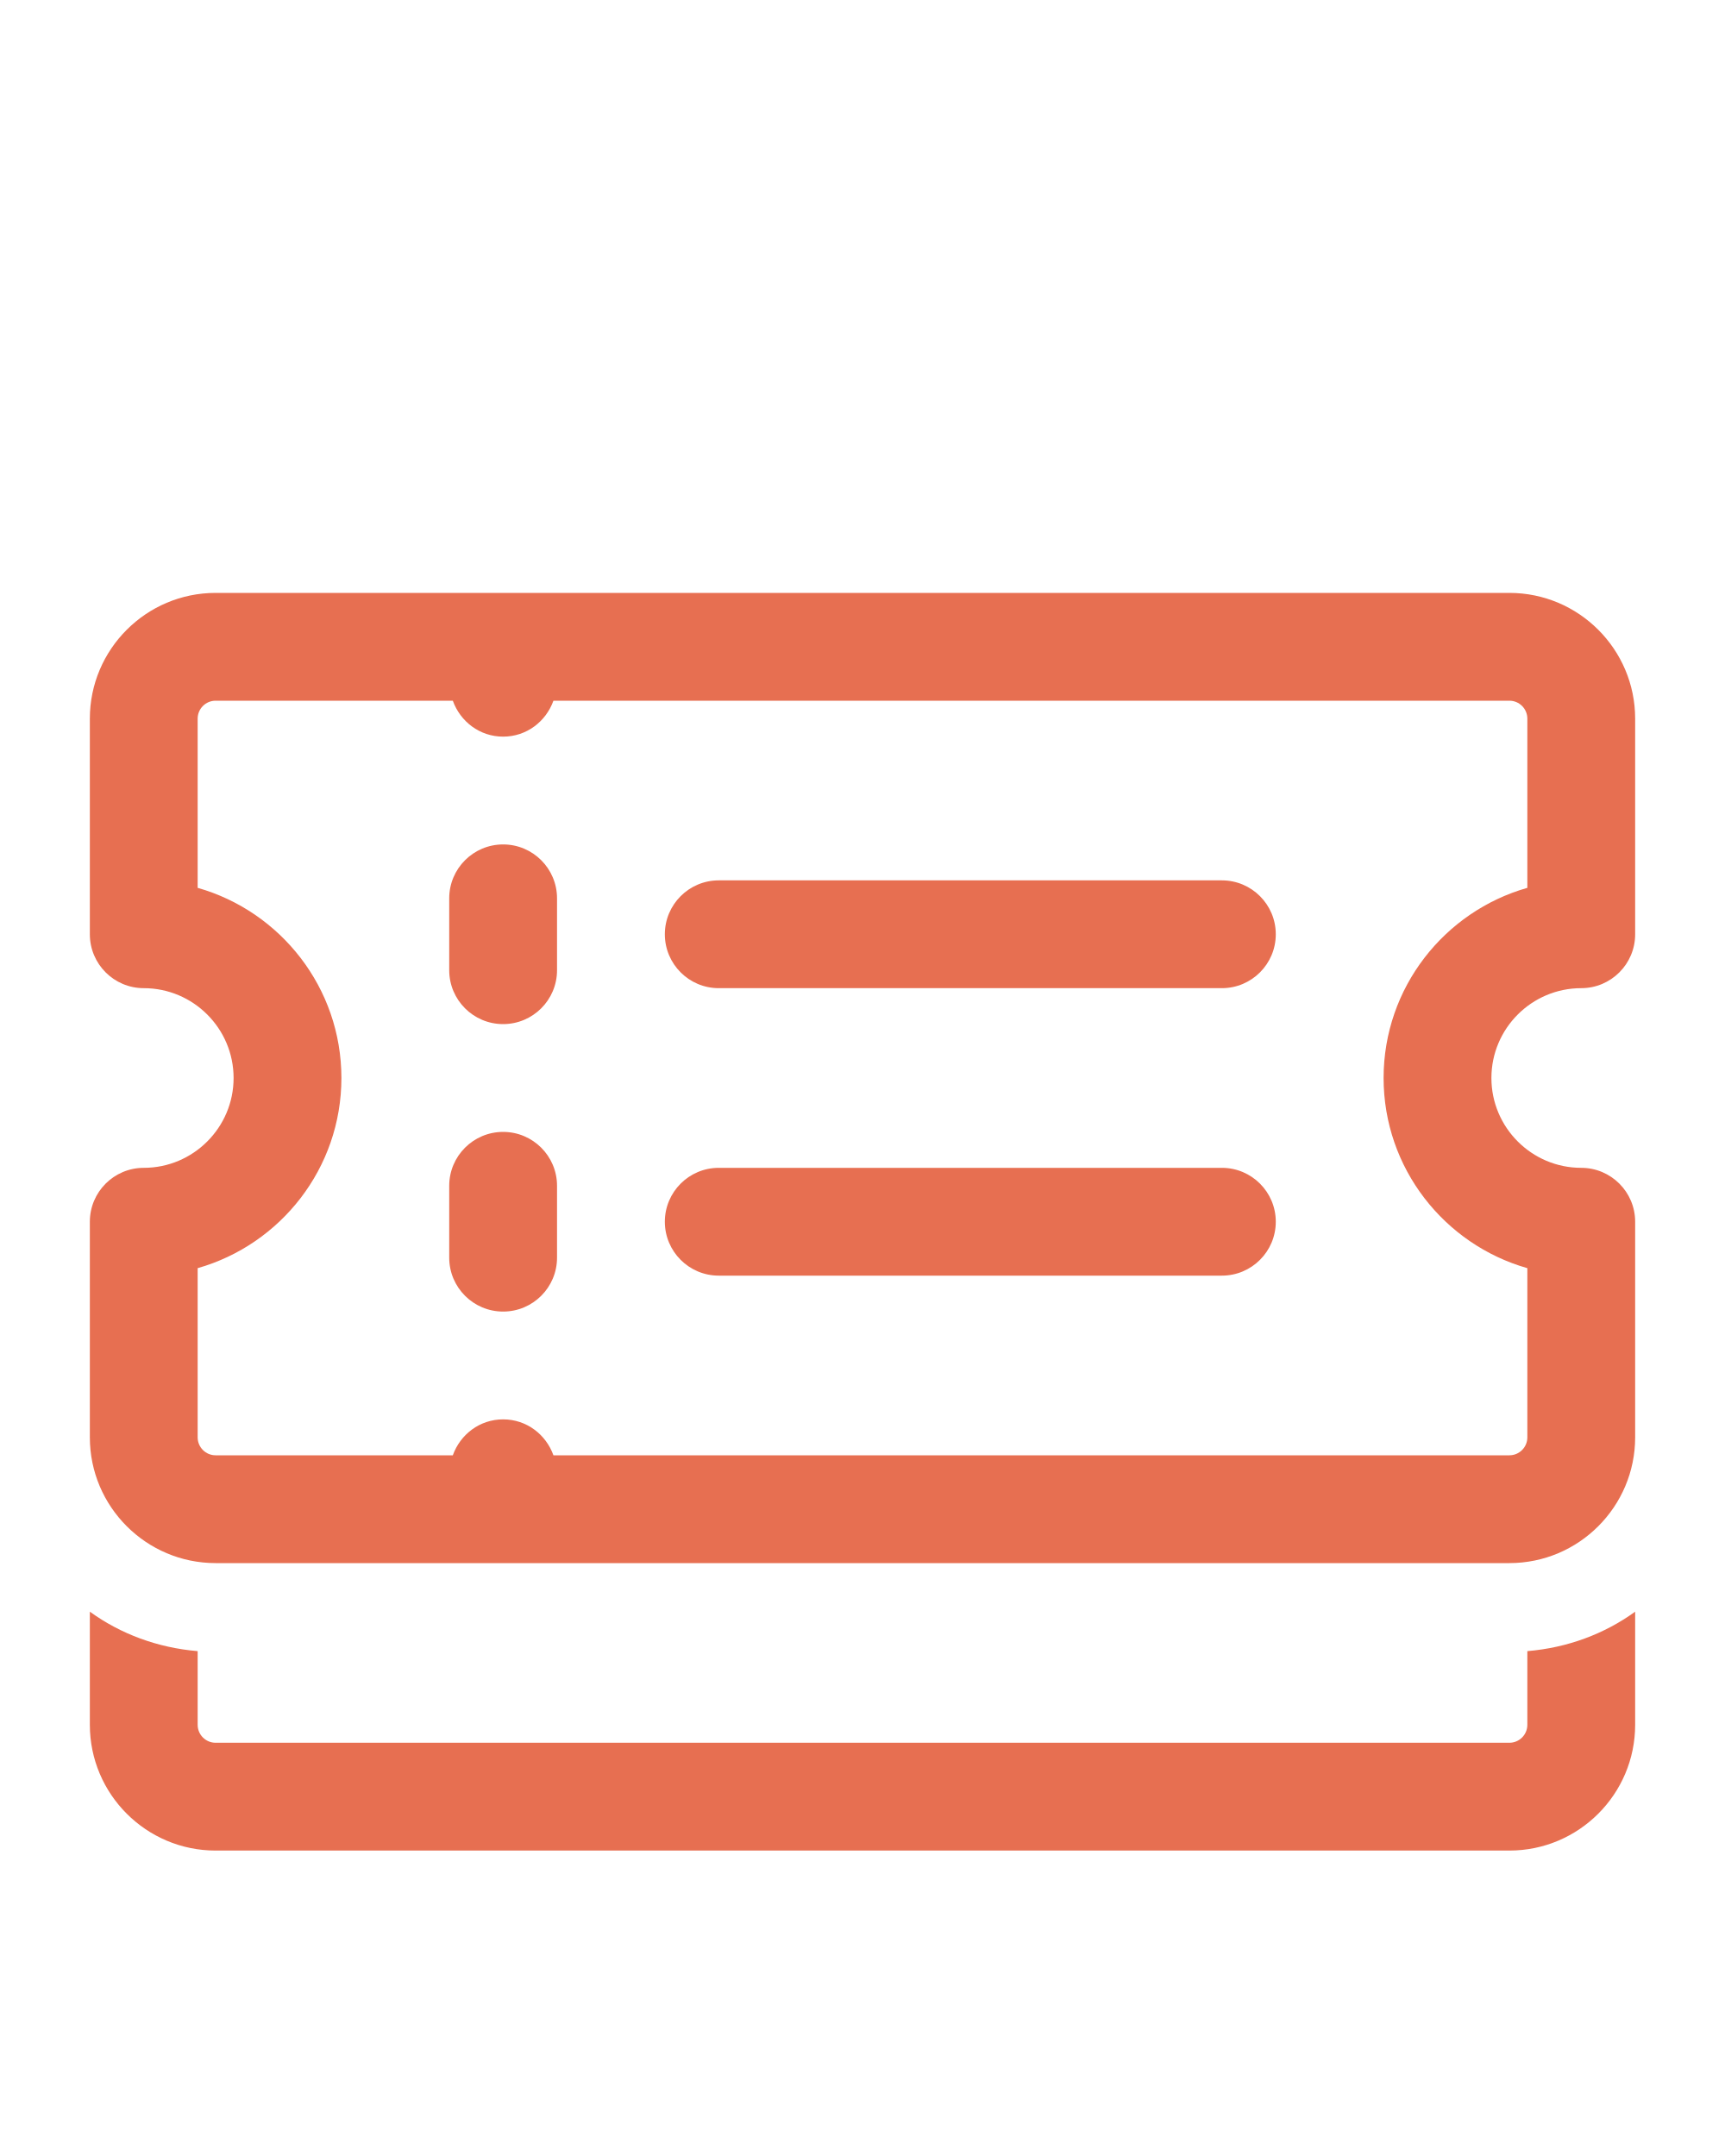
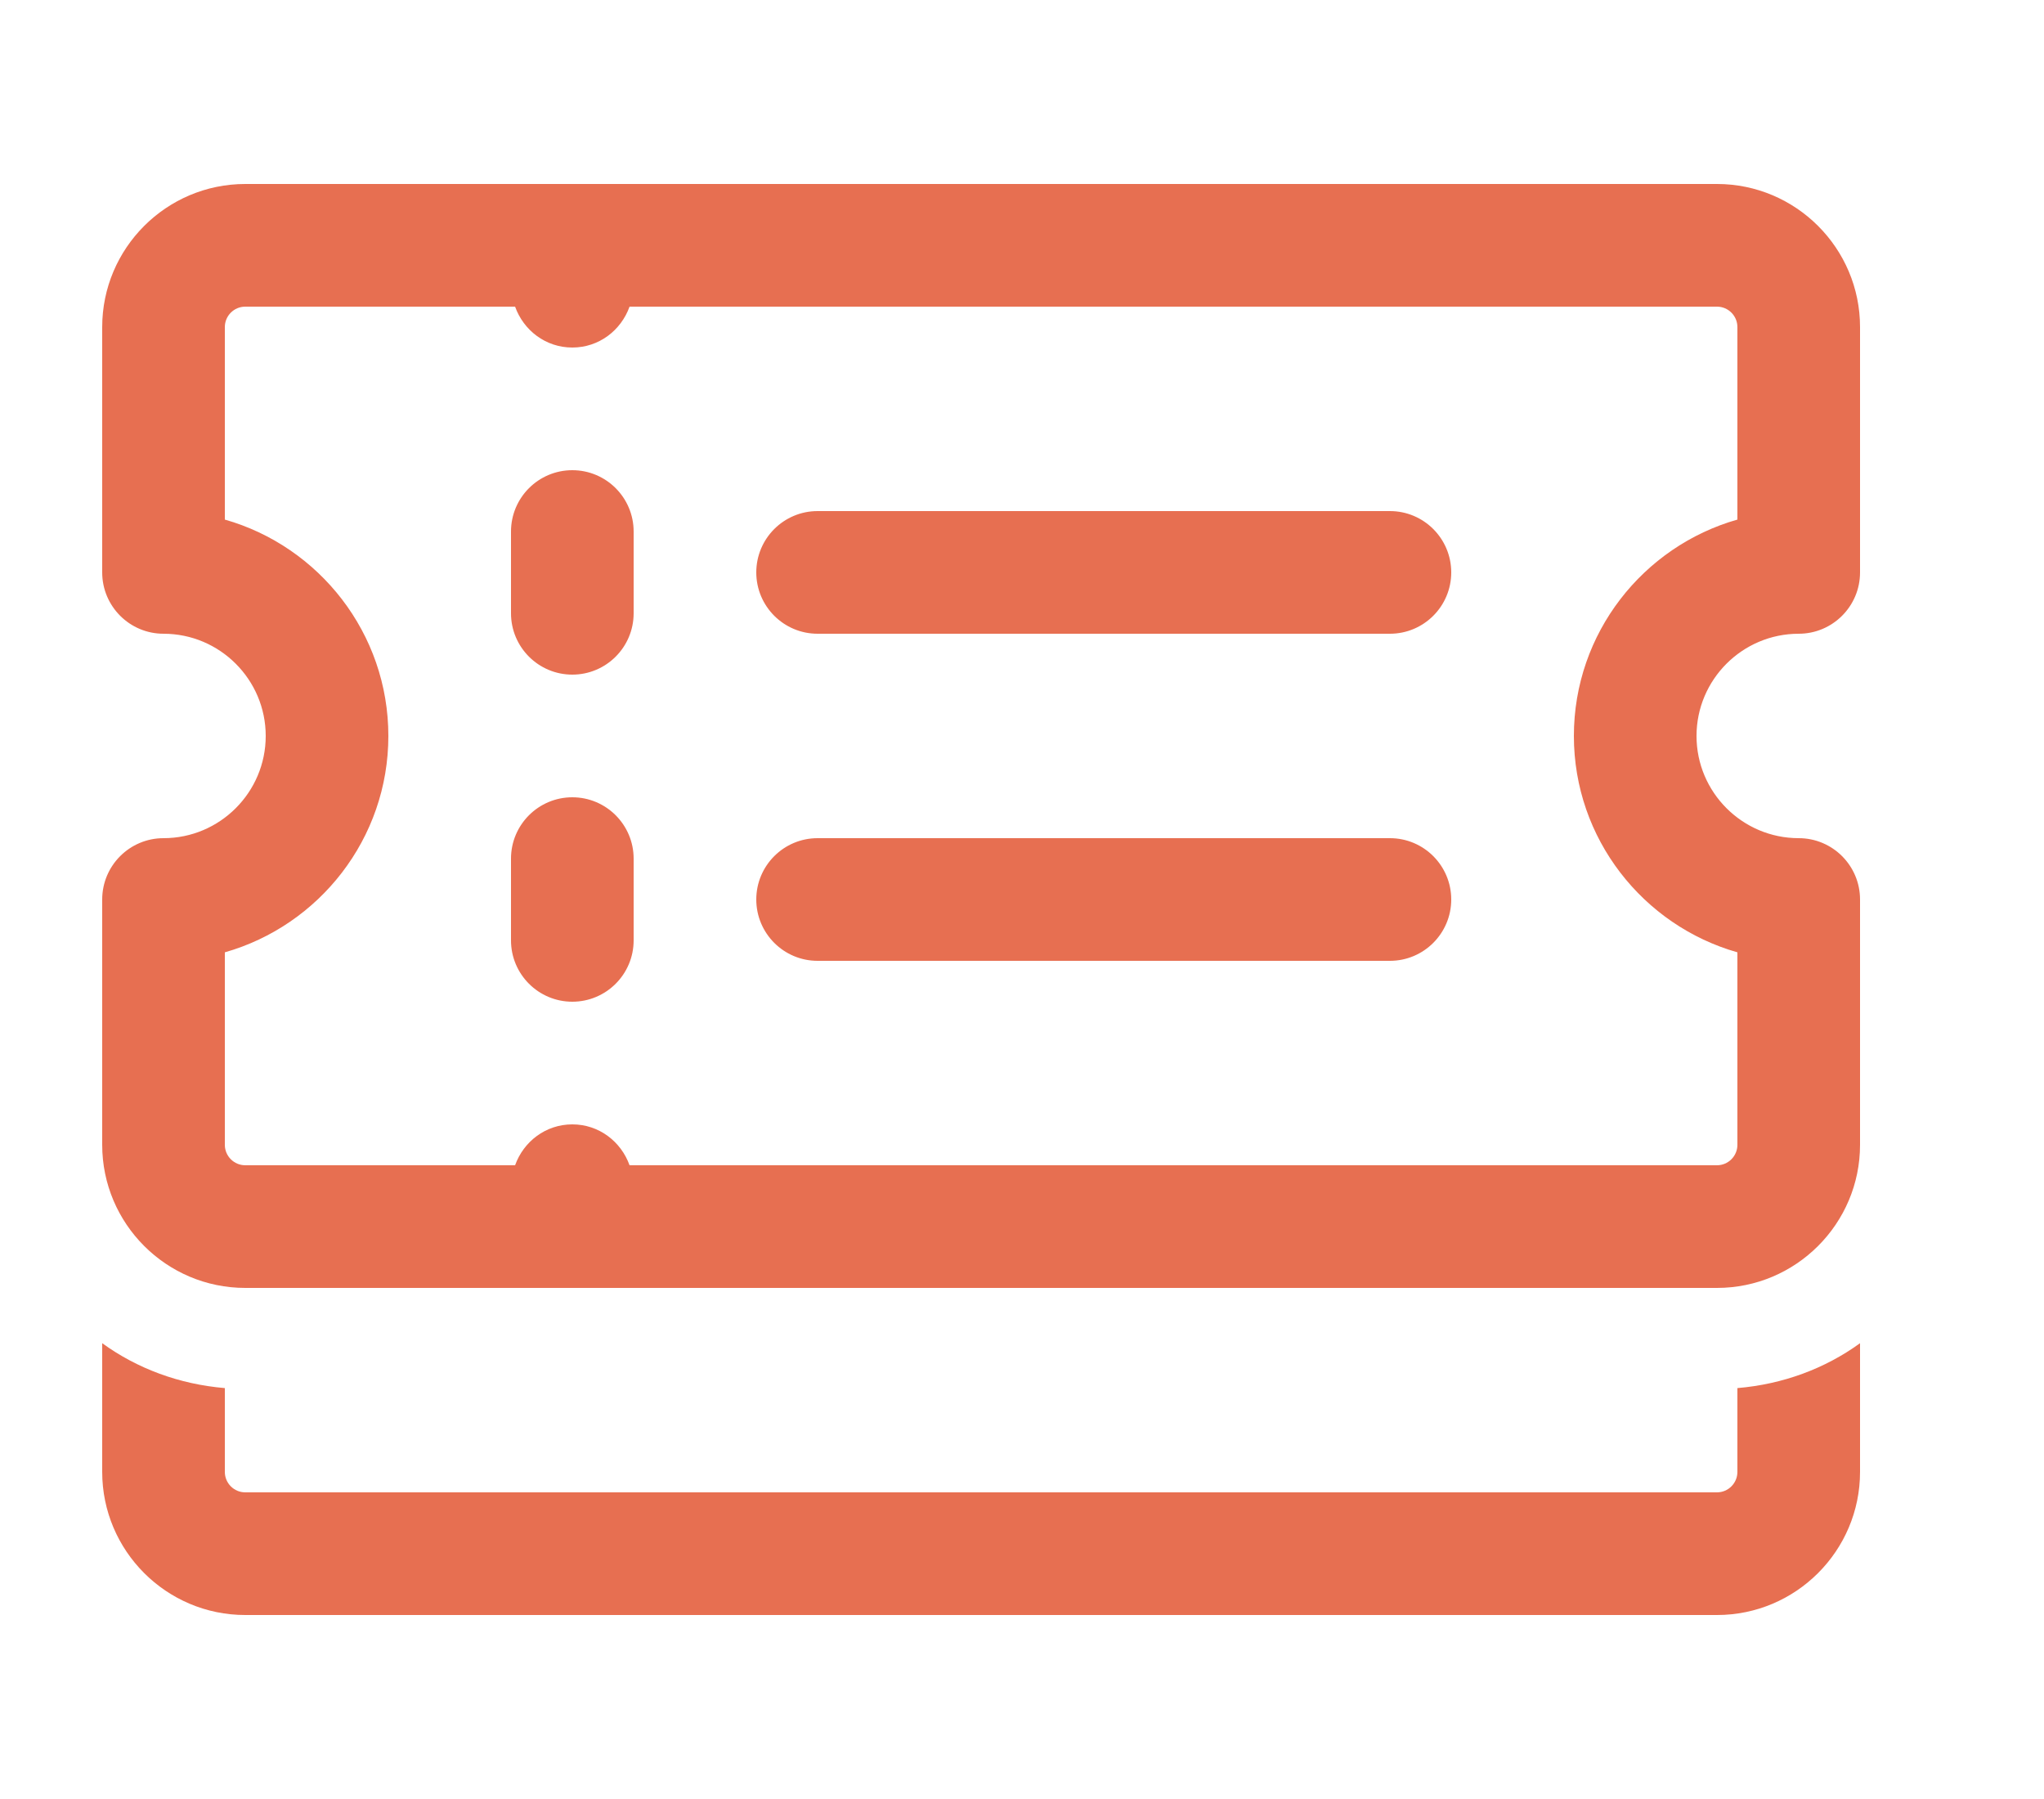
- <svg xmlns="http://www.w3.org/2000/svg" viewBox="0 -5 24 30" x="0px" y="0px">
+ <svg xmlns="http://www.w3.org/2000/svg" viewBox="0 1 25 22" x="0px" y="50px">
  <path fill="#e76f51" d="m7.75,11.5v1c0,.414-.336.75-.75.75s-.75-.336-.75-.75v-1c0-.414.336-.75.75-.75s.75.336.75.75Zm-.75-4.75c-.414,0-.75.336-.75.75v1c0,.414.336.75.75.75s.75-.336.75-.75v-1c0-.414-.336-.75-.75-.75Zm10,.5h-7c-.414,0-.75.336-.75.75s.336.75.75.75h7c.414,0,.75-.336.75-.75s-.336-.75-.75-.75Zm0,4h-7c-.414,0-.75.336-.75.75s.336.75.75.75h7c.414,0,.75-.336.75-.75s-.336-.75-.75-.75Zm3.75-1.25c0,.689.561,1.25,1.25,1.25.414,0,.75.336.75.75v3c0,.965-.785,1.75-1.75,1.75H3c-.965,0-1.75-.785-1.75-1.75v-3c0-.414.336-.75.75-.75.689,0,1.25-.561,1.25-1.25s-.561-1.25-1.25-1.25c-.414,0-.75-.336-.75-.75v-3c0-.965.785-1.75,1.75-1.75h18c.965,0,1.75.785,1.75,1.75v3c0,.414-.336.75-.75.75-.689,0-1.25.561-1.25,1.25Zm-1.5,0c0-1.257.847-2.318,2-2.646v-2.354c0-.138-.112-.25-.25-.25H7.7c-.104.29-.374.5-.7.5s-.596-.21-.7-.5h-3.3c-.138,0-.25.112-.25.25v2.354c1.153.328,2,1.39,2,2.646s-.847,2.318-2,2.646v2.354c0,.138.112.25.25.25h3.3c.104-.29.374-.5.7-.5s.596.21.7.5h13.3c.138,0,.25-.112.25-.25v-2.354c-1.153-.328-2-1.39-2-2.646Zm2,9c0,.138-.112.25-.25.25H3c-.138,0-.25-.112-.25-.25v-1.025c-.557-.047-1.071-.238-1.5-.549v1.574c0,.965.785,1.75,1.75,1.75h18c.965,0,1.75-.785,1.75-1.75v-1.574c-.429.311-.943.502-1.5.549v1.025Z" stroke-width="0" />
</svg>
